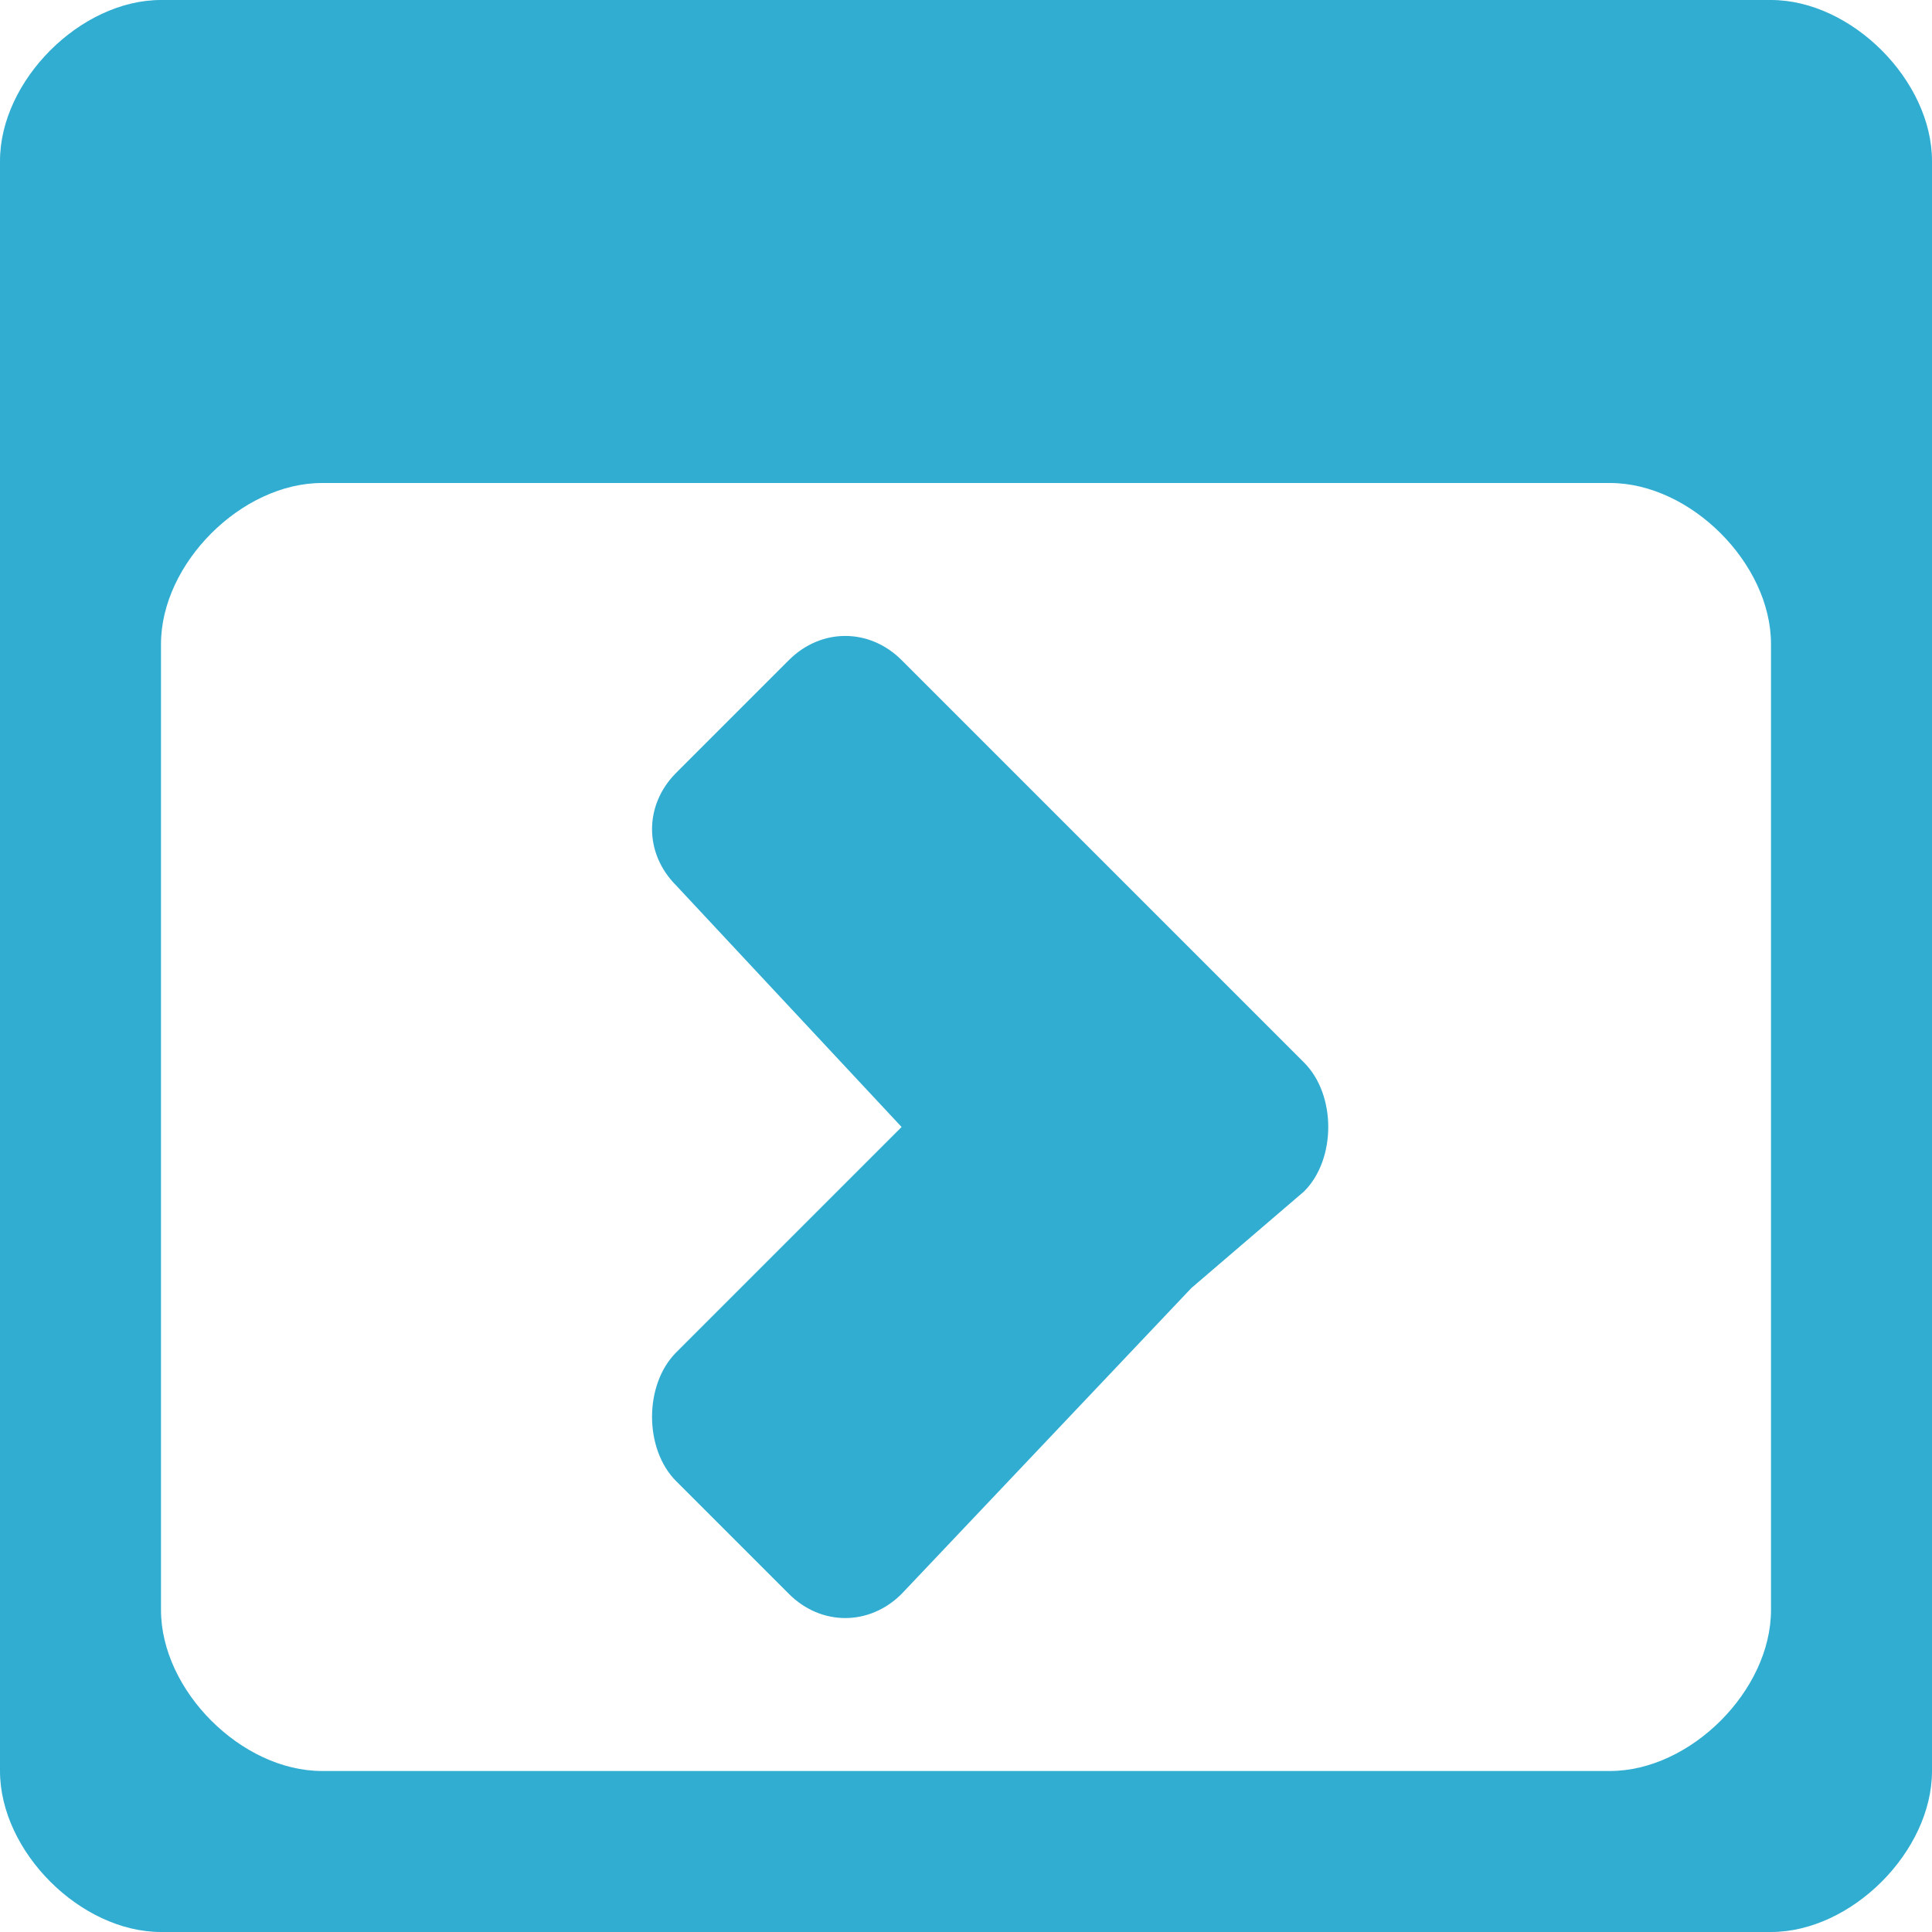
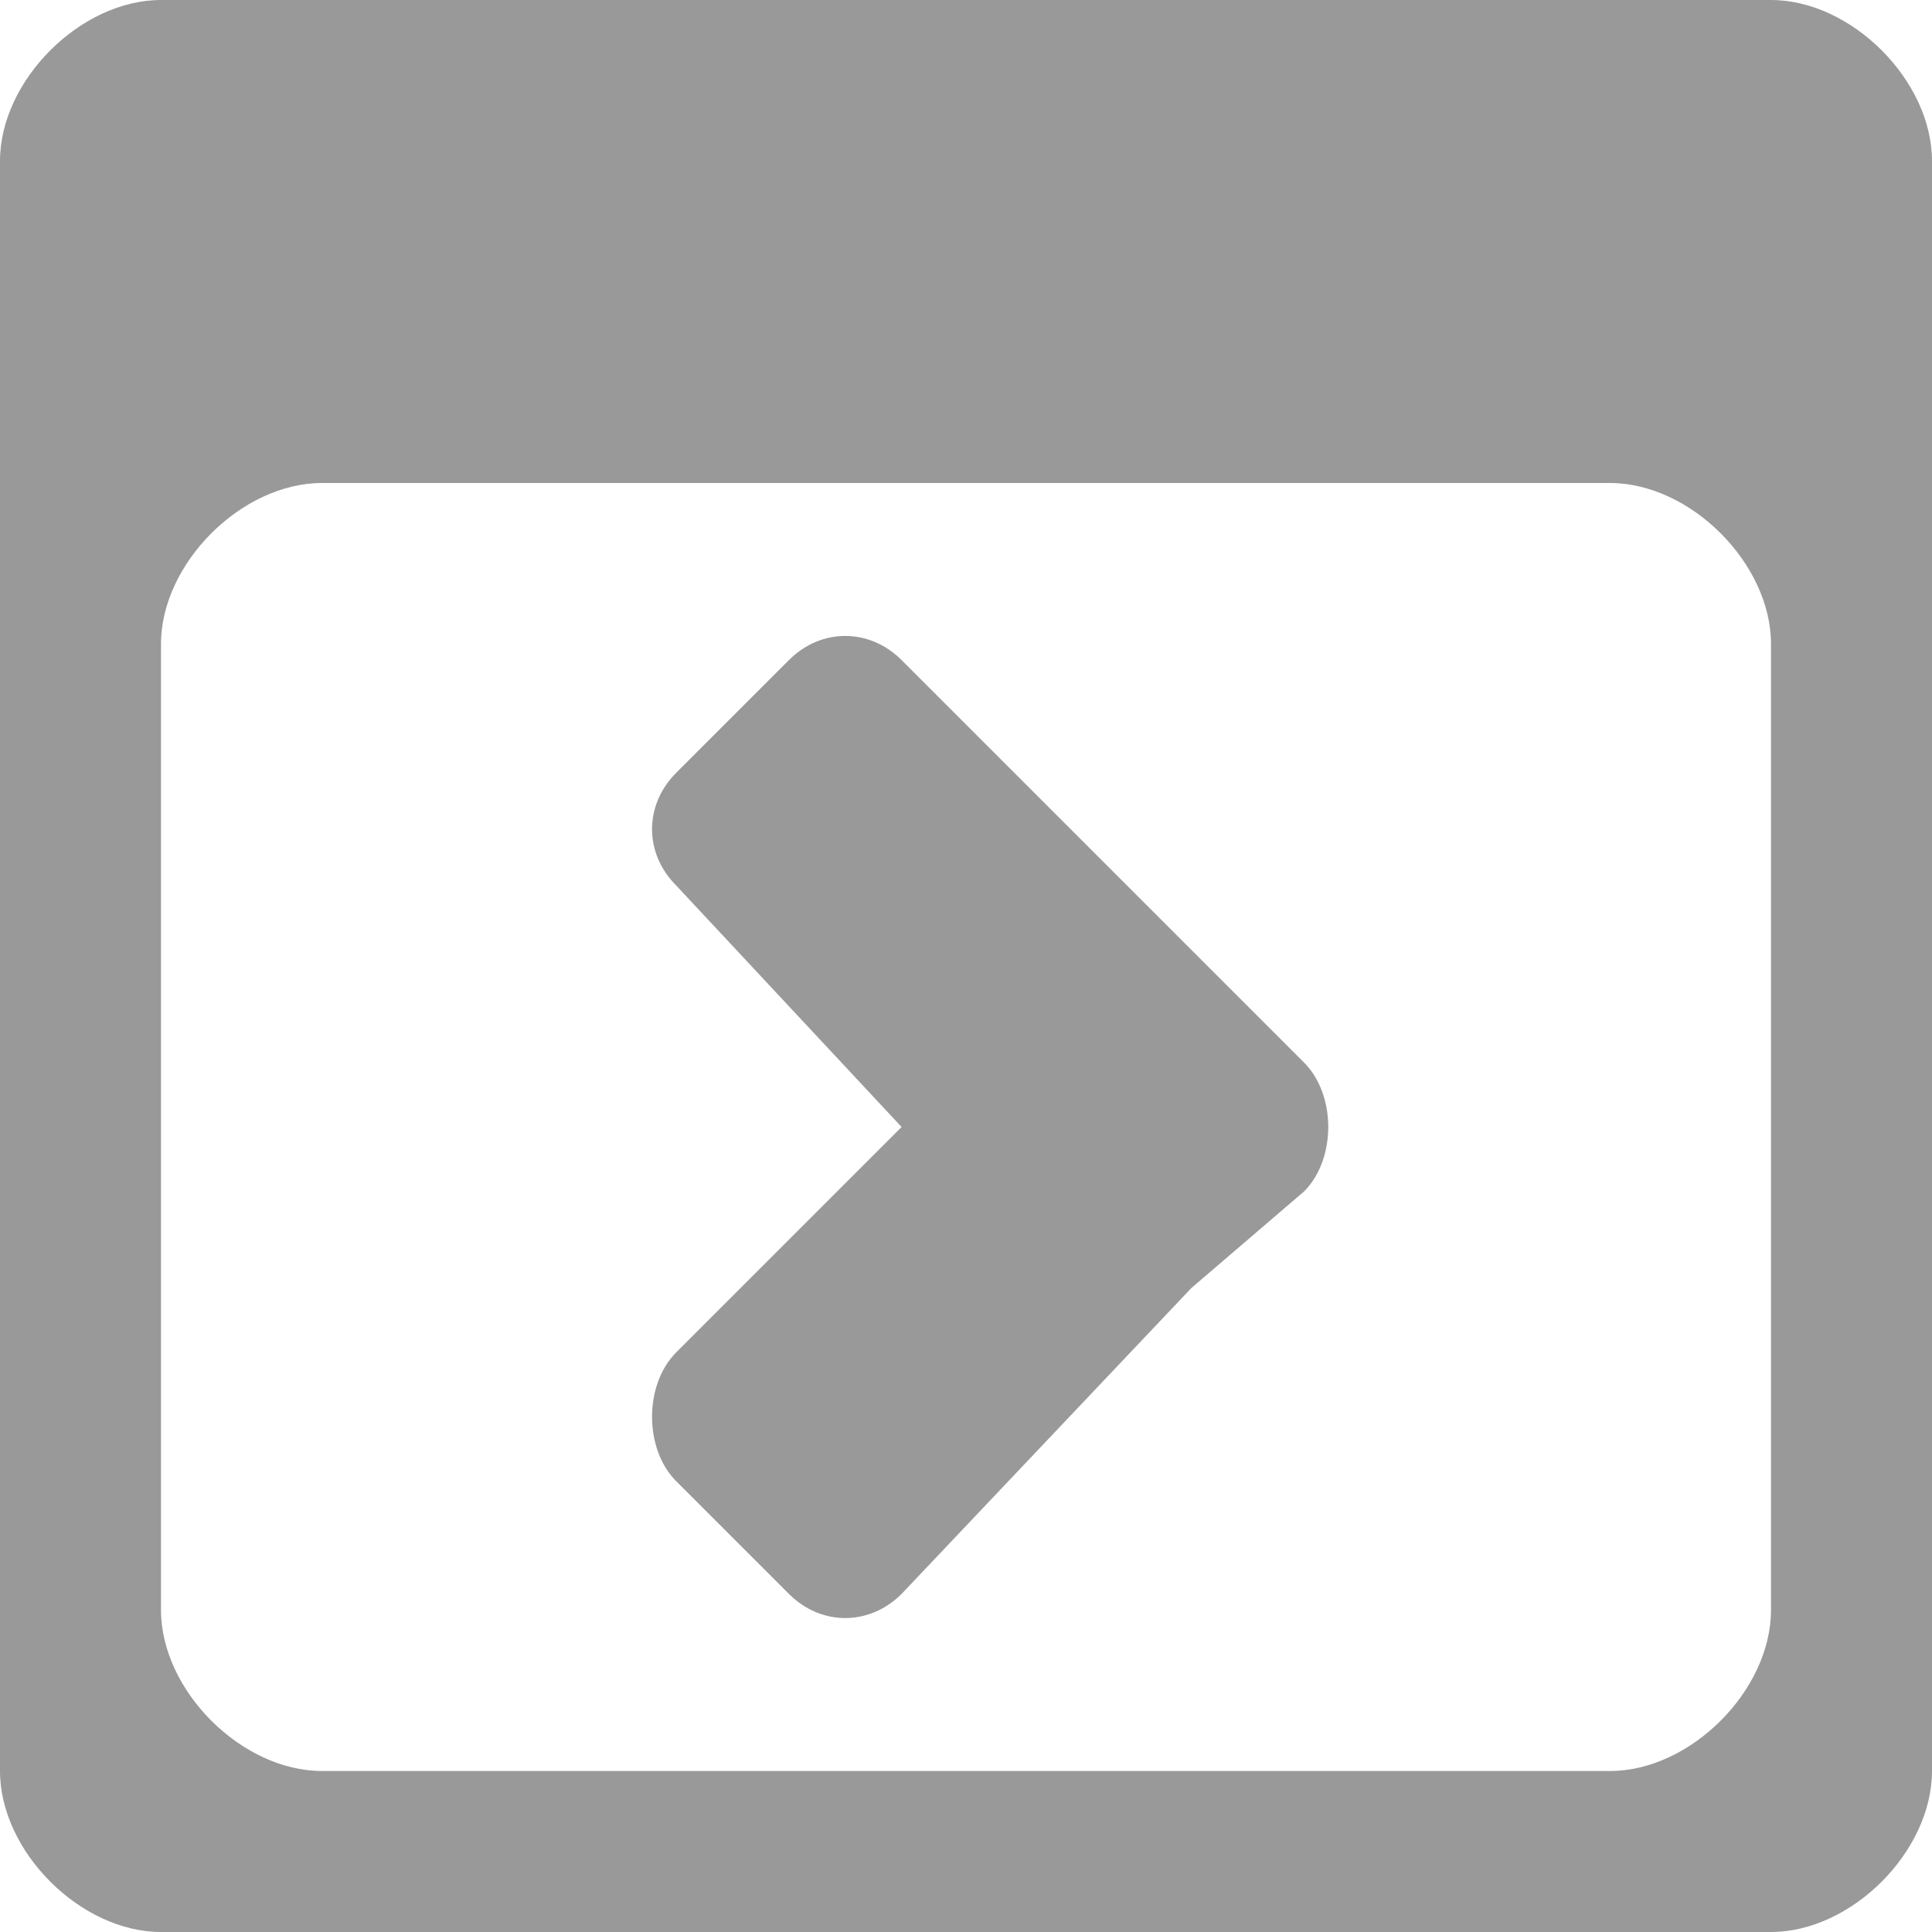
<svg xmlns="http://www.w3.org/2000/svg" width="12" height="12" viewBox="0 0 12 12" preserveAspectRatio="xMinYMid meet" overflow="visible">
-   <path d="M11 0H1C.5 0 0 .5 0 1v10c0 .5.5 1 1 1h10c.5 0 1-.5 1-1V1c0-.5-.5-1-1-1zm0 10c0 .5-.5 1-1 1H2c-.5 0-1-.5-1-1V4c0-.5.5-1 1-1h8c.5 0 1 .5 1 1v6zM8.1 7.4l-.7.6-1.8 1.9c-.2.2-.5.2-.7 0l-.7-.7c-.2-.2-.2-.6 0-.8L5.6 7 4.2 5.5c-.2-.2-.2-.5 0-.7l.7-.7c.2-.2.5-.2.7 0l2.5 2.5c.2.2.2.6 0 .8z" fill="#30add1" />
+   <path d="M11 0H1C.5 0 0 .5 0 1v10c0 .5.5 1 1 1h10c.5 0 1-.5 1-1V1c0-.5-.5-1-1-1zm0 10c0 .5-.5 1-1 1H2c-.5 0-1-.5-1-1V4c0-.5.5-1 1-1h8c.5 0 1 .5 1 1v6zM8.1 7.4l-.7.6-1.8 1.9c-.2.2-.5.2-.7 0l-.7-.7c-.2-.2-.2-.6 0-.8L5.6 7 4.2 5.5c-.2-.2-.2-.5 0-.7l.7-.7c.2-.2.5-.2.7 0l2.5 2.5c.2.2.2.6 0 .8z" fill="#999" />
</svg>
